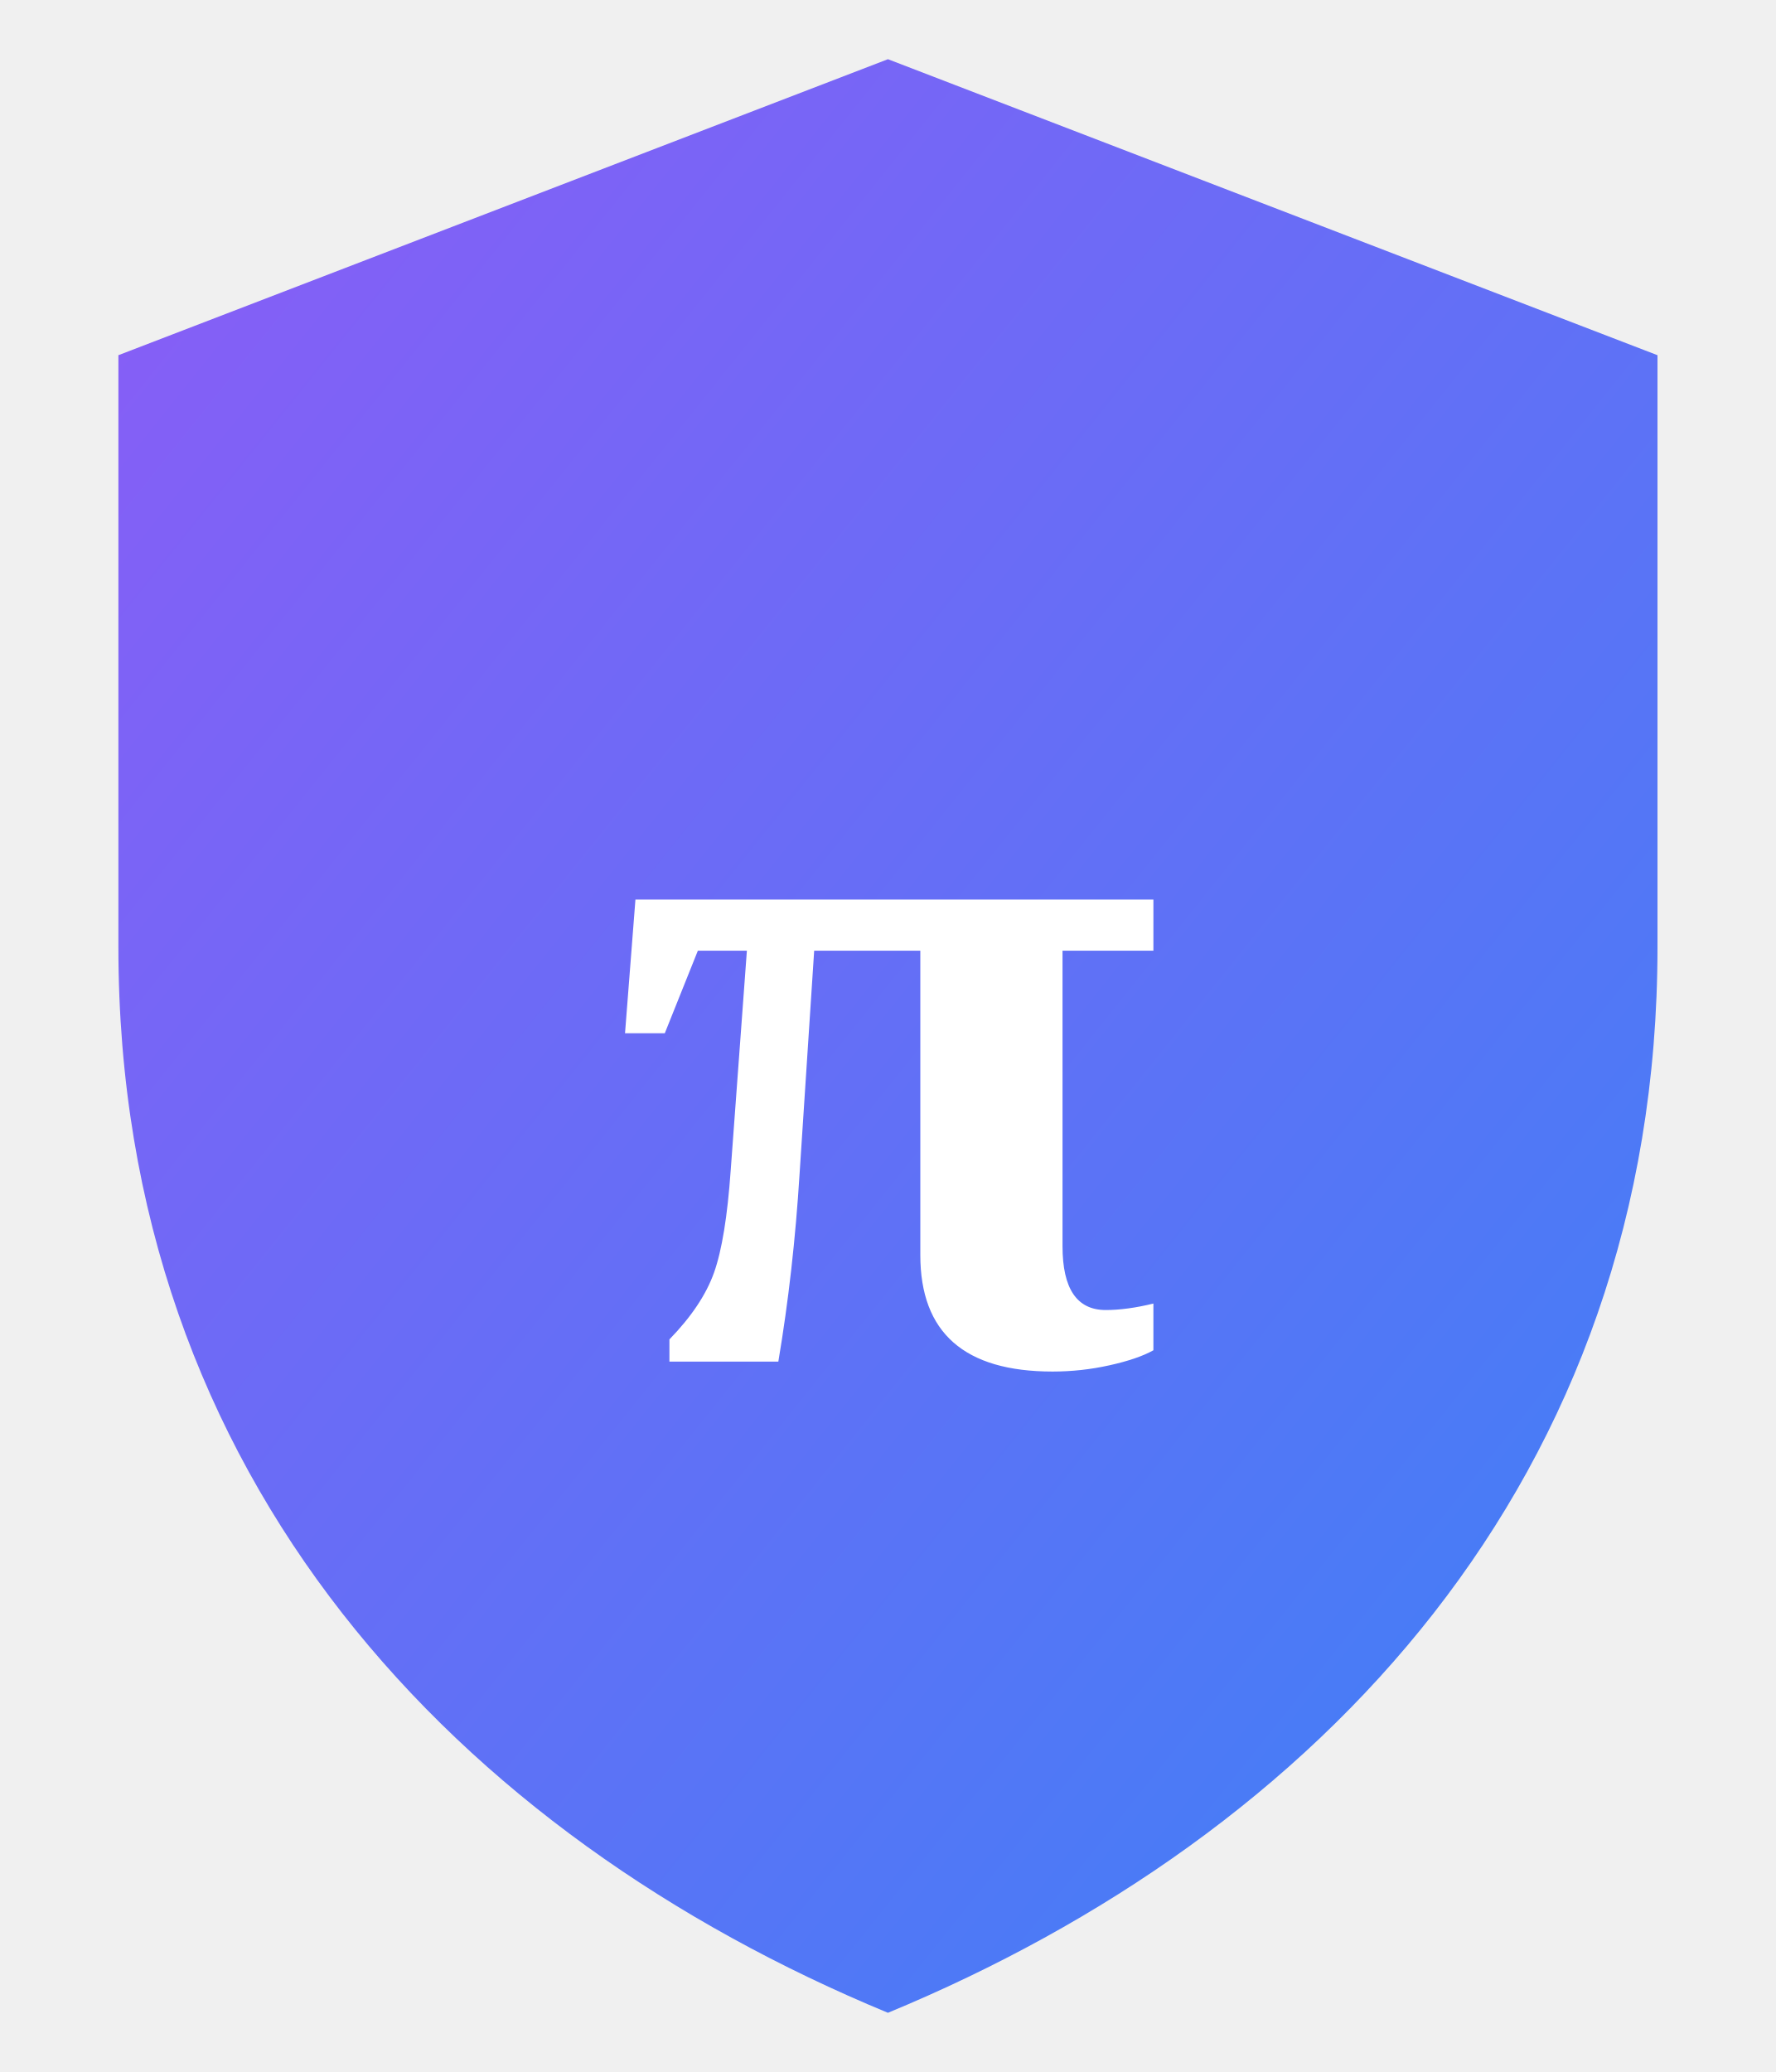
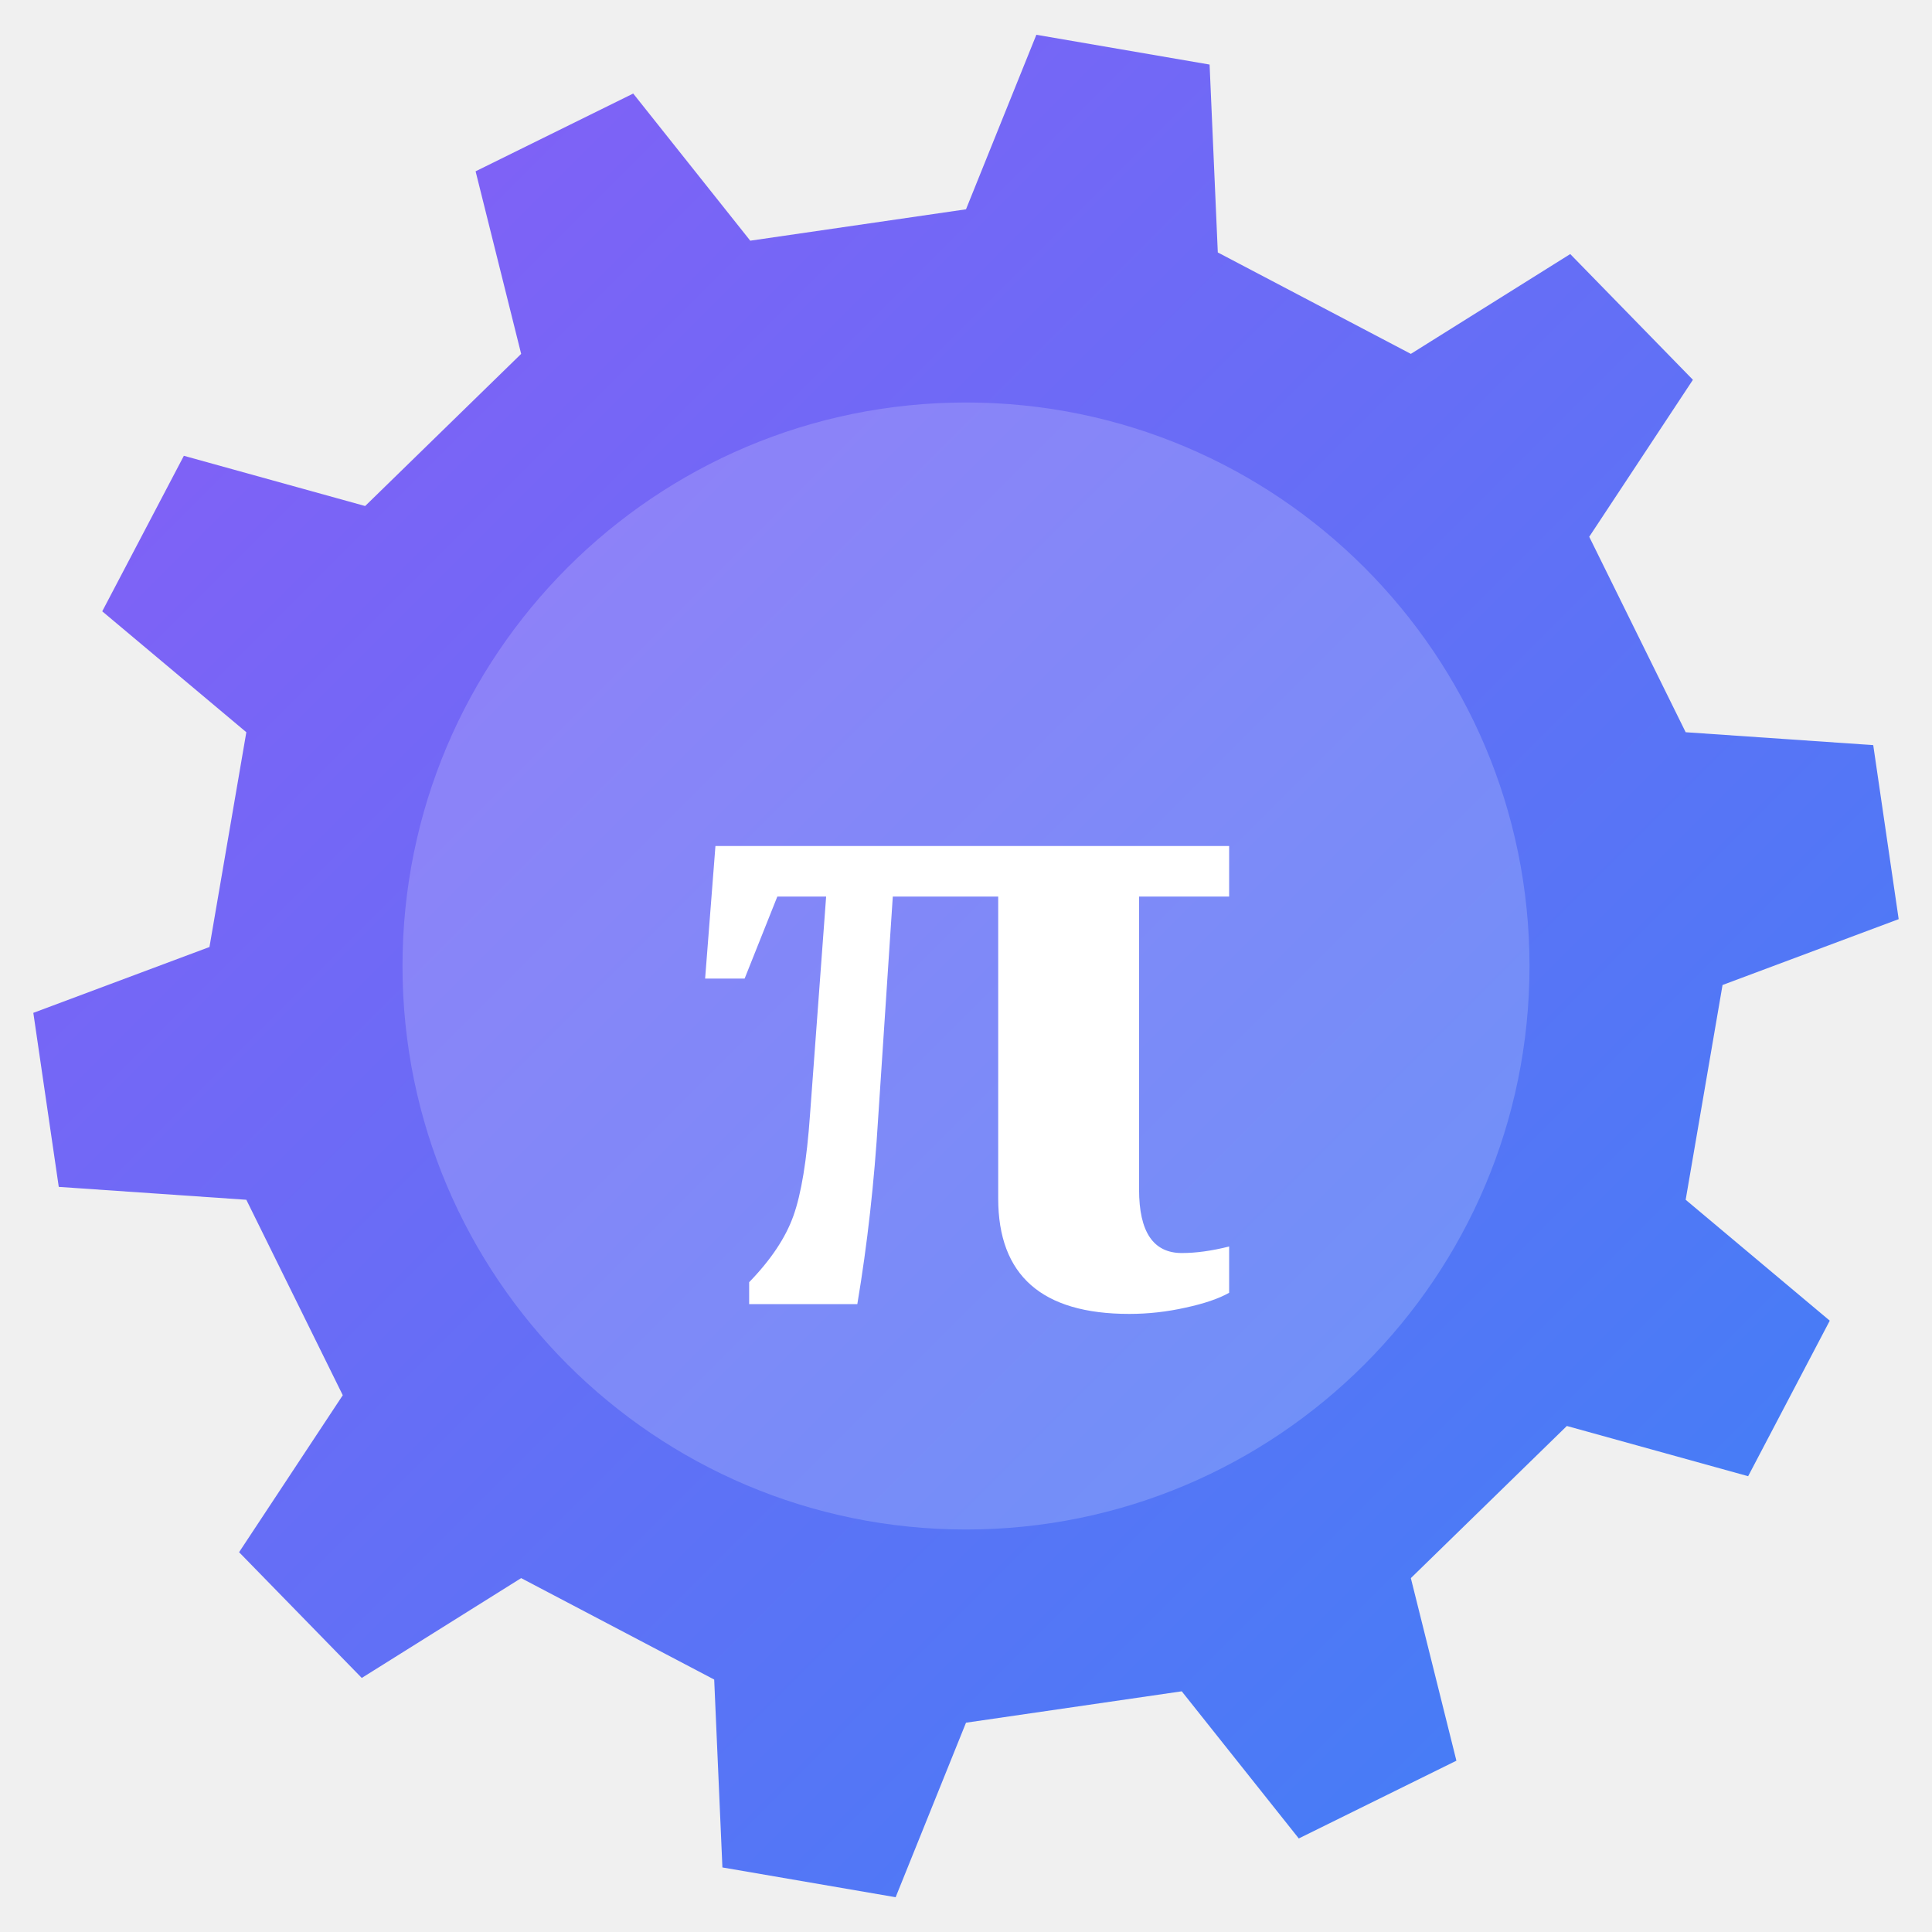
- <svg xmlns="http://www.w3.org/2000/svg" width="120" height="140" viewBox="0 0 120 140" role="img" aria-label="pi-tool-manager">
+ <svg xmlns="http://www.w3.org/2000/svg" width="120" height="120" viewBox="0 0 120 120" role="img" aria-label="pi-tool-manager">
  <defs>
-     <linearGradient id="shield" x1="0" y1="0" x2="1" y2="1">
+     <linearGradient id="gear" x1="0" y1="0" x2="1" y2="1">
      <stop offset="0" stop-color="#8b5cf6" />
      <stop offset="1" stop-color="#3b82f6" />
    </linearGradient>
  </defs>
-   <path d="M60 4 L112 24 V64 C112 100 89 124 60 136 C31 124 8 100 8 64 V24 Z" fill="url(#shield)" />
-   <text x="60" y="92" text-anchor="middle" font-family="Georgia, 'Times New Roman', serif" font-size="68" font-weight="bold" fill="#ffffff">π</text>
+   <path d="M60.00 13.00 L64.37 2.16 L75.13 4.01 L75.64 15.68 L87.63 21.98 L97.53 15.78 L105.15 23.59 L98.71 33.34 L104.70 45.48 L116.35 46.28 L117.93 57.09 L106.99 61.18 L104.70 74.52 L113.65 82.03 L108.58 91.69 L97.32 88.57 L87.63 98.02 L90.46 109.36 L80.67 114.19 L73.40 105.05 L60.00 107.00 L55.63 117.84 L44.87 115.99 L44.36 104.32 L32.37 98.02 L22.47 104.22 L14.85 96.41 L21.29 86.66 L15.30 74.52 L3.65 73.72 L2.07 62.91 L13.01 58.82 L15.30 45.48 L6.35 37.97 L11.42 28.31 L22.68 31.43 L32.37 21.98 L29.54 10.64 L39.33 5.81 L46.60 14.95 Z" fill="url(#gear)" />
+   <circle cx="60" cy="60" r="35" fill="#ffffff" fill-opacity="0.18" />
+   <text x="60" y="81" text-anchor="middle" font-family="Georgia, 'Times New Roman', serif" font-size="62" font-weight="bold" fill="#ffffff">π</text>
</svg>
